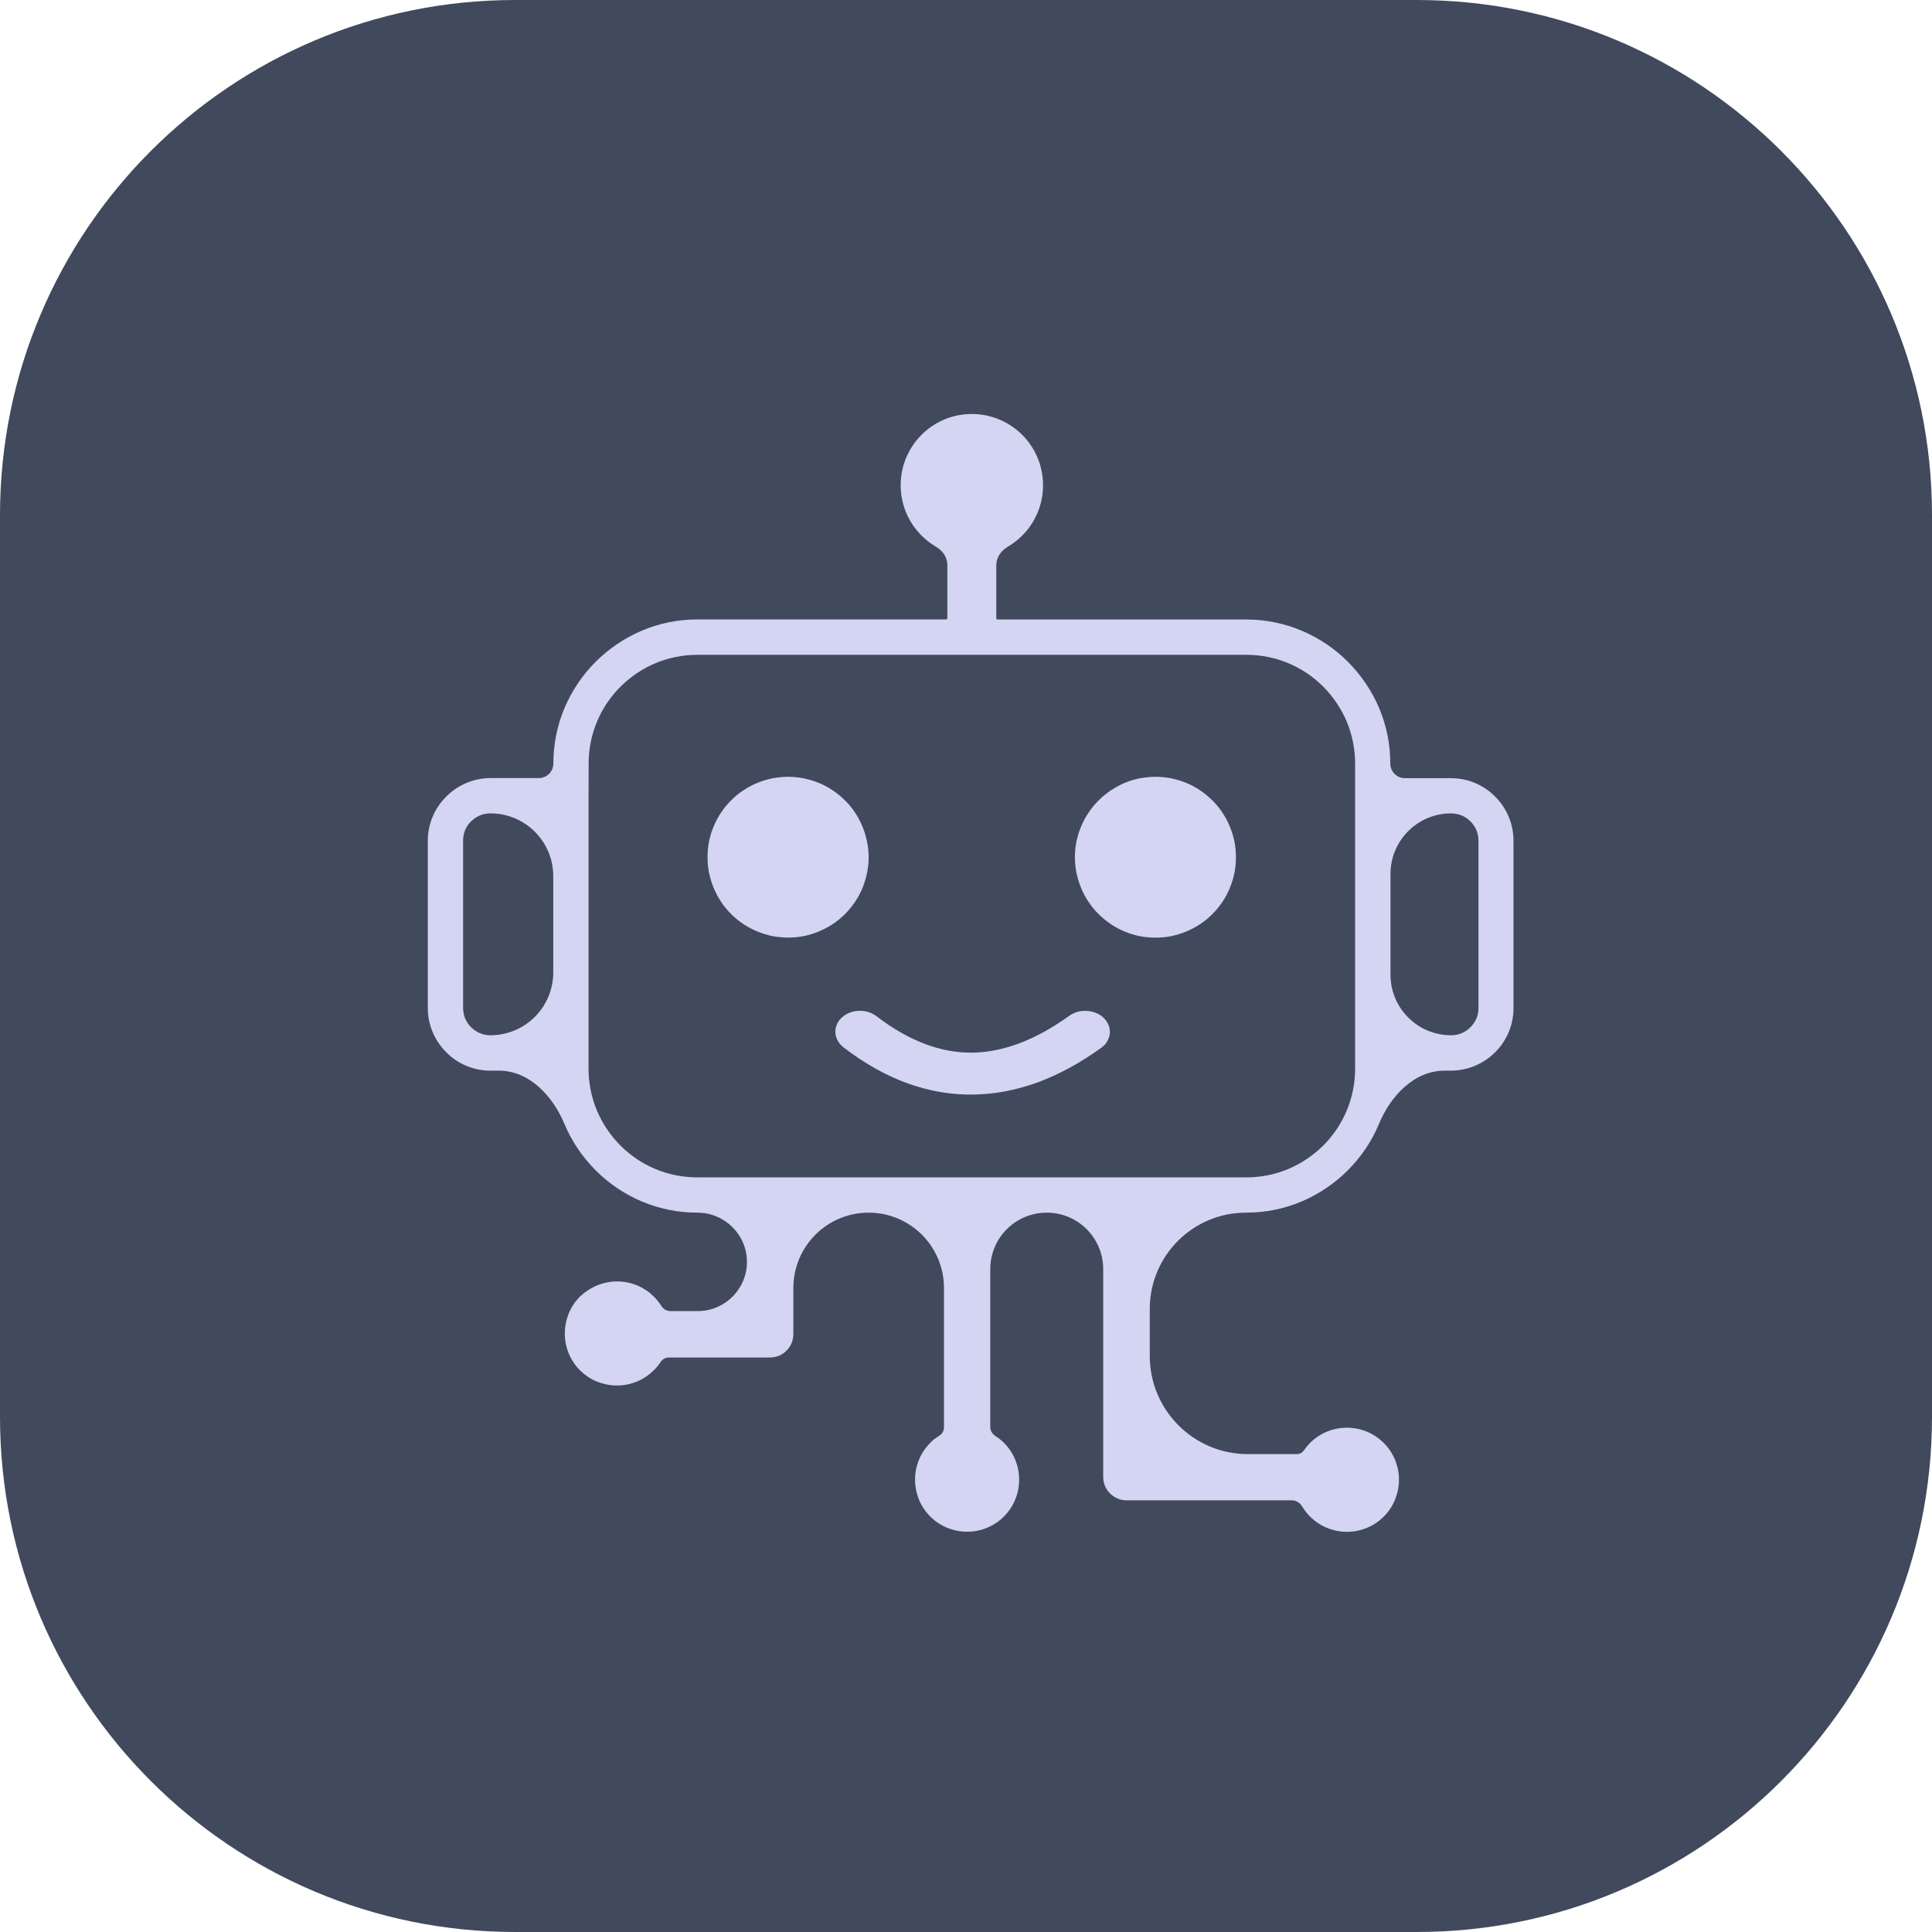
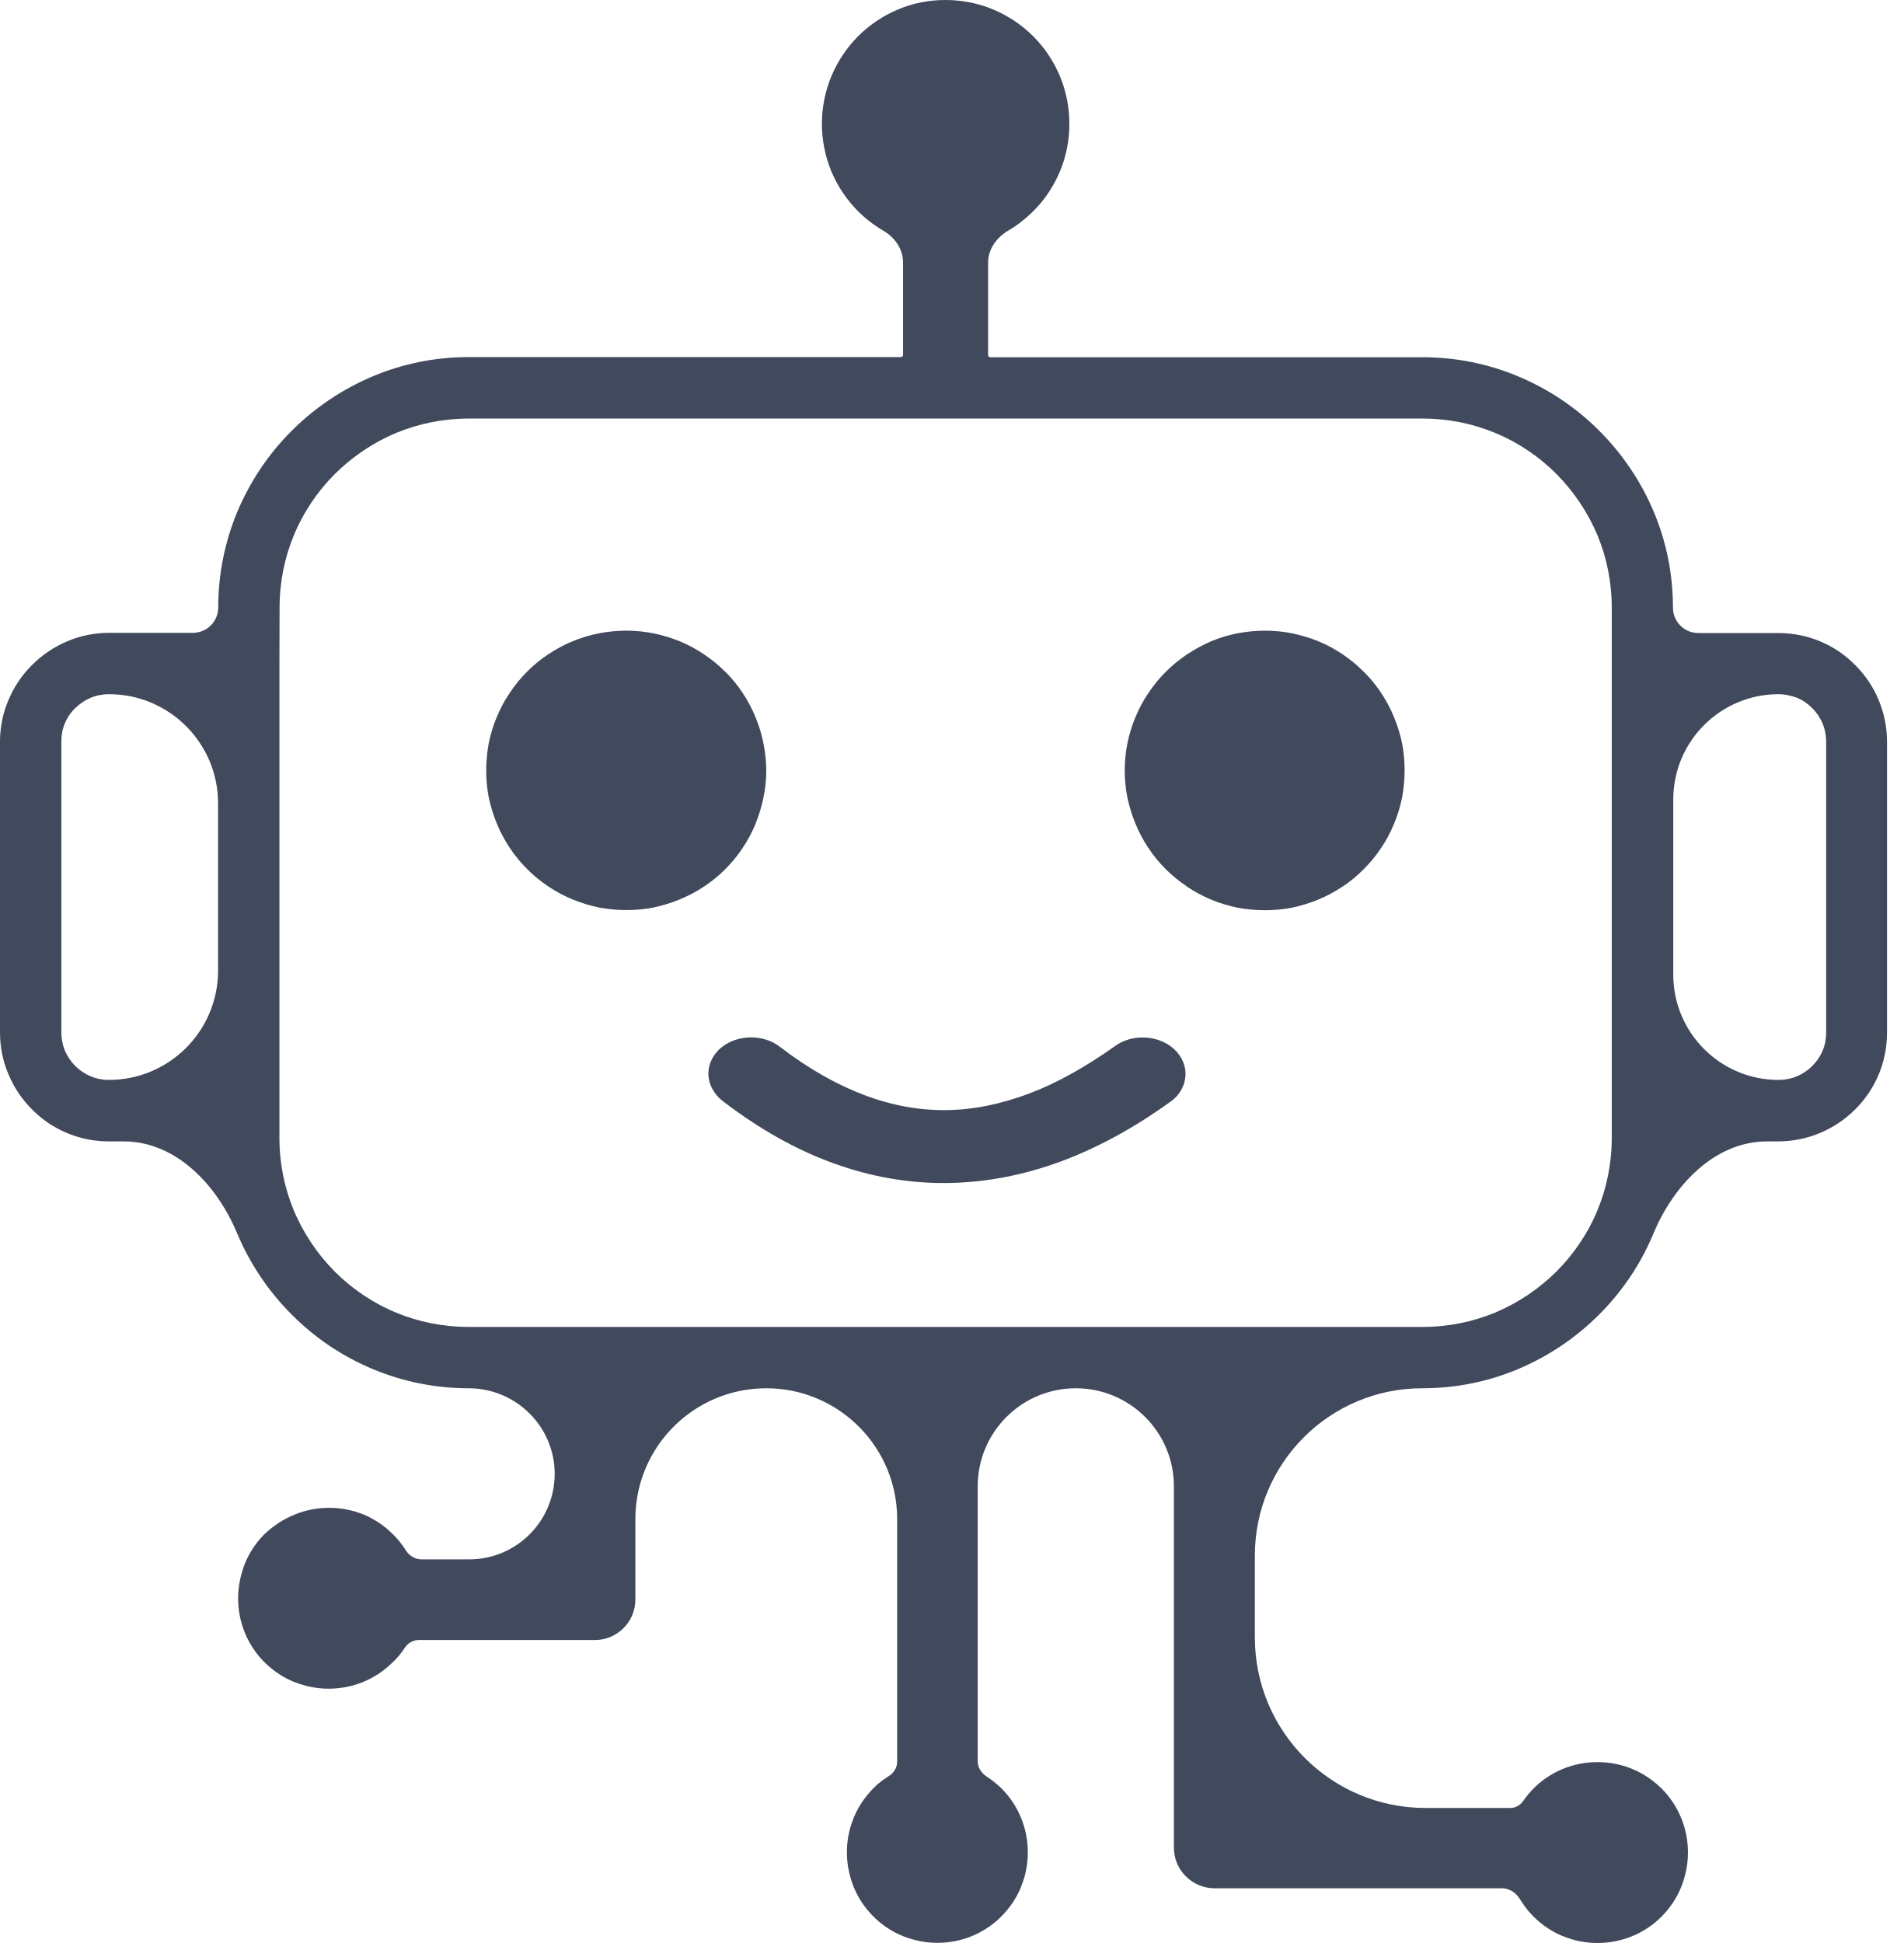
- <svg xmlns="http://www.w3.org/2000/svg" width="60" height="60" viewBox="0 0 60 60" fill="none">
-   <rect width="60" height="60" rx="16" fill="#41495C" />
-   <path fill-rule="evenodd" clip-rule="evenodd" d="M15.232 24.164H16.733C16.982 24.164 17.185 23.962 17.185 23.712V23.712C17.185 23.107 17.306 22.531 17.524 22.006C17.753 21.46 18.083 20.966 18.498 20.553C18.911 20.141 19.405 19.807 19.951 19.578C20.476 19.358 21.052 19.237 21.657 19.237H29.381C29.403 19.237 29.421 19.219 29.421 19.197V19.197V17.543C29.421 17.303 29.268 17.091 29.059 16.974V16.974C28.898 16.878 28.748 16.762 28.619 16.632C28.415 16.428 28.251 16.185 28.138 15.914C28.031 15.654 27.971 15.366 27.971 15.069C27.971 14.77 28.031 14.485 28.138 14.225C28.251 13.953 28.415 13.708 28.619 13.504C28.822 13.301 29.065 13.137 29.336 13.024C29.596 12.914 29.884 12.857 30.181 12.857C30.478 12.857 30.766 12.916 31.026 13.024C31.297 13.137 31.543 13.301 31.746 13.504C31.95 13.708 32.113 13.951 32.226 14.225C32.334 14.485 32.393 14.773 32.393 15.069C32.393 15.369 32.334 15.654 32.226 15.914C32.113 16.185 31.95 16.431 31.746 16.632L31.735 16.643C31.605 16.77 31.461 16.883 31.303 16.976V16.976C31.096 17.097 30.941 17.307 30.941 17.546V19.2V19.2C30.941 19.222 30.959 19.239 30.98 19.239H38.705C39.309 19.239 39.886 19.361 40.411 19.581C40.959 19.81 41.451 20.141 41.864 20.556C42.276 20.969 42.609 21.463 42.838 22.008C43.059 22.537 43.177 23.11 43.177 23.715V23.715C43.177 23.964 43.38 24.167 43.629 24.167H45.059C45.319 24.167 45.573 24.218 45.802 24.314C46.042 24.413 46.254 24.557 46.432 24.738L46.443 24.749C46.618 24.927 46.76 25.136 46.856 25.37C46.952 25.602 47.003 25.851 47.003 26.113V31.306C47.003 31.566 46.952 31.82 46.856 32.049C46.757 32.287 46.613 32.501 46.432 32.679C46.082 33.03 45.593 33.25 45.056 33.25H44.861C43.924 33.25 43.19 34.029 42.83 34.894V34.894C42.601 35.443 42.27 35.934 41.855 36.347C41.443 36.759 40.948 37.093 40.403 37.321C39.874 37.542 39.301 37.66 38.696 37.66V37.66C37.045 37.66 35.707 38.999 35.707 40.65V42.11C35.707 43.794 37.072 45.159 38.755 45.159H40.275C40.365 45.159 40.446 45.111 40.499 45.037V45.037C40.555 44.955 40.617 44.882 40.685 44.811C40.832 44.664 41.01 44.543 41.211 44.461C41.403 44.382 41.612 44.339 41.83 44.339C42.044 44.339 42.259 44.382 42.448 44.461C42.649 44.543 42.824 44.664 42.974 44.811C43.121 44.958 43.242 45.136 43.324 45.337C43.403 45.529 43.446 45.738 43.446 45.955C43.446 46.173 43.4 46.379 43.324 46.574C43.242 46.775 43.121 46.953 42.974 47.1C42.827 47.247 42.649 47.368 42.448 47.45C42.256 47.529 42.047 47.572 41.83 47.572C41.62 47.572 41.418 47.533 41.228 47.455C41.224 47.454 41.22 47.452 41.216 47.451V47.451C41.213 47.45 41.209 47.449 41.206 47.448C41.007 47.366 40.834 47.245 40.685 47.1C40.595 47.009 40.513 46.902 40.445 46.792V46.792C40.377 46.677 40.258 46.594 40.125 46.594H34.987C34.786 46.594 34.608 46.512 34.475 46.382C34.34 46.249 34.261 46.068 34.261 45.868V39.413C34.261 38.445 33.476 37.66 32.508 37.66V37.66C31.539 37.66 30.754 38.445 30.754 39.413V44.324C30.754 44.436 30.819 44.534 30.913 44.596V44.596C31.009 44.656 31.099 44.732 31.178 44.808C31.328 44.958 31.447 45.133 31.529 45.334C31.608 45.526 31.65 45.735 31.65 45.953C31.65 46.163 31.611 46.364 31.534 46.555C31.532 46.558 31.531 46.562 31.53 46.566V46.566C31.529 46.569 31.528 46.573 31.526 46.577C31.445 46.775 31.324 46.948 31.178 47.097C31.031 47.244 30.853 47.365 30.653 47.447C30.461 47.526 30.252 47.569 30.034 47.569C29.817 47.569 29.607 47.523 29.415 47.447C29.215 47.365 29.037 47.244 28.89 47.097C28.743 46.95 28.621 46.772 28.539 46.571C28.463 46.379 28.418 46.17 28.418 45.953C28.418 45.743 28.457 45.541 28.534 45.351C28.536 45.347 28.537 45.343 28.538 45.339V45.339C28.539 45.336 28.54 45.332 28.542 45.328C28.623 45.13 28.744 44.957 28.89 44.808C28.966 44.729 29.054 44.661 29.147 44.602L29.158 44.594V44.594C29.255 44.54 29.316 44.44 29.316 44.329V40C29.316 38.708 28.269 37.66 26.977 37.66V37.66C25.685 37.66 24.638 38.708 24.638 40V41.438C24.638 41.638 24.556 41.816 24.426 41.946C24.293 42.079 24.115 42.158 23.914 42.158H20.767C20.663 42.158 20.567 42.216 20.513 42.305V42.305C20.456 42.39 20.391 42.472 20.315 42.545L20.301 42.557C20.154 42.703 19.976 42.825 19.775 42.907C19.583 42.986 19.374 43.028 19.157 43.028C18.945 43.028 18.741 42.986 18.549 42.91V42.91C18.542 42.908 18.534 42.906 18.527 42.903C18.331 42.821 18.16 42.701 18.012 42.557C17.866 42.41 17.744 42.232 17.662 42.031C17.583 41.839 17.541 41.63 17.541 41.412C17.541 41.198 17.586 40.986 17.662 40.791C17.744 40.59 17.866 40.412 18.012 40.265C18.165 40.121 18.349 40 18.549 39.918C18.741 39.839 18.95 39.796 19.168 39.796C19.388 39.796 19.597 39.842 19.787 39.918C19.977 39.999 20.15 40.113 20.293 40.257C20.296 40.261 20.3 40.264 20.304 40.267V40.267C20.308 40.27 20.311 40.273 20.314 40.276C20.394 40.356 20.469 40.448 20.53 40.545V40.545C20.59 40.648 20.7 40.717 20.819 40.717H21.668C22.512 40.717 23.197 40.033 23.197 39.189V39.189C23.197 38.345 22.504 37.66 21.66 37.66V37.66C21.055 37.66 20.479 37.539 19.953 37.321C19.405 37.093 18.914 36.762 18.501 36.347C18.086 35.934 17.753 35.44 17.524 34.894V34.894C17.163 34.03 16.432 33.25 15.495 33.25H15.232C14.972 33.25 14.718 33.199 14.489 33.103C14.249 33.004 14.037 32.86 13.859 32.679L13.848 32.668C13.673 32.49 13.531 32.281 13.435 32.047C13.337 31.818 13.286 31.563 13.286 31.303V26.111C13.286 25.851 13.337 25.596 13.435 25.367C13.534 25.13 13.678 24.916 13.859 24.738C14.037 24.559 14.252 24.413 14.489 24.314C14.718 24.218 14.97 24.164 15.232 24.164ZM26.186 32.518C26.146 32.487 26.115 32.456 26.084 32.417C25.994 32.306 25.946 32.179 25.943 32.052C25.94 31.922 25.983 31.795 26.067 31.682C26.098 31.642 26.13 31.609 26.172 31.575C26.316 31.456 26.505 31.394 26.692 31.391C26.878 31.388 27.065 31.442 27.214 31.555C27.726 31.948 28.229 32.233 28.729 32.422C29.223 32.609 29.712 32.696 30.195 32.691C30.681 32.685 31.173 32.583 31.675 32.394C32.184 32.202 32.693 31.914 33.212 31.544C33.365 31.433 33.554 31.385 33.741 31.394C33.927 31.402 34.114 31.467 34.255 31.592C34.292 31.626 34.323 31.66 34.354 31.702C34.436 31.818 34.475 31.948 34.467 32.078C34.458 32.208 34.407 32.332 34.314 32.439C34.28 32.476 34.244 32.51 34.199 32.541C33.549 33.01 32.896 33.366 32.232 33.612C31.568 33.855 30.896 33.985 30.215 33.993C29.531 34.002 28.856 33.886 28.183 33.643C27.517 33.403 26.853 33.03 26.2 32.53L26.186 32.518ZM24.477 24.124C24.64 24.124 24.807 24.141 24.963 24.172C25.121 24.206 25.279 24.252 25.429 24.314C25.581 24.376 25.728 24.455 25.861 24.545C25.994 24.633 26.115 24.732 26.226 24.842L26.242 24.856C26.358 24.972 26.463 25.096 26.553 25.235L26.559 25.243C26.646 25.376 26.723 25.517 26.785 25.67C26.847 25.82 26.895 25.978 26.926 26.136C26.957 26.294 26.977 26.458 26.977 26.622C26.977 26.786 26.96 26.953 26.926 27.108C26.895 27.266 26.847 27.422 26.785 27.577C26.723 27.73 26.644 27.876 26.553 28.009C26.279 28.422 25.887 28.741 25.429 28.927C25.279 28.99 25.121 29.038 24.96 29.072C24.802 29.103 24.638 29.117 24.474 29.117C24.31 29.117 24.143 29.1 23.988 29.072C23.83 29.038 23.672 28.992 23.519 28.927C23.366 28.865 23.219 28.786 23.084 28.696C22.942 28.602 22.818 28.498 22.705 28.385C22.589 28.269 22.485 28.145 22.394 28.006L22.389 27.998C22.301 27.865 22.225 27.724 22.163 27.571C22.101 27.422 22.053 27.263 22.019 27.105C21.988 26.947 21.974 26.783 21.974 26.619C21.974 26.455 21.99 26.289 22.019 26.133C22.053 25.975 22.098 25.817 22.163 25.667C22.225 25.515 22.304 25.367 22.394 25.235C22.488 25.093 22.592 24.969 22.705 24.856C22.821 24.74 22.945 24.636 23.084 24.545L23.092 24.54C23.225 24.452 23.366 24.376 23.519 24.314C23.669 24.252 23.827 24.203 23.985 24.172C24.146 24.141 24.31 24.124 24.477 24.124ZM35.888 24.124C36.052 24.124 36.218 24.141 36.374 24.172C36.532 24.206 36.69 24.252 36.84 24.314C36.993 24.376 37.14 24.455 37.272 24.545C37.402 24.633 37.521 24.729 37.631 24.839C37.637 24.845 37.645 24.851 37.651 24.856C37.767 24.972 37.871 25.096 37.962 25.235L37.967 25.243C38.055 25.376 38.131 25.517 38.193 25.67C38.256 25.82 38.304 25.978 38.337 26.136C38.369 26.294 38.383 26.458 38.383 26.622C38.383 26.786 38.366 26.953 38.337 27.108C38.304 27.266 38.258 27.424 38.193 27.577C38.131 27.73 38.052 27.876 37.962 28.009C37.868 28.151 37.764 28.275 37.651 28.388C37.535 28.504 37.411 28.608 37.272 28.699L37.264 28.704C37.128 28.792 36.99 28.868 36.837 28.93C36.688 28.992 36.529 29.04 36.368 29.074C36.21 29.105 36.046 29.119 35.882 29.119C35.718 29.119 35.552 29.103 35.396 29.074C35.238 29.04 35.08 28.995 34.927 28.93C34.772 28.865 34.625 28.786 34.495 28.699L34.481 28.687C34.348 28.597 34.227 28.498 34.117 28.388C34.001 28.272 33.896 28.148 33.806 28.009L33.8 28.001C33.712 27.868 33.636 27.727 33.574 27.574C33.512 27.424 33.464 27.266 33.43 27.108C33.399 26.95 33.382 26.786 33.382 26.622C33.382 26.458 33.399 26.291 33.43 26.136C33.464 25.978 33.509 25.82 33.574 25.67C33.636 25.517 33.715 25.37 33.806 25.238C33.899 25.096 34.004 24.972 34.117 24.859C34.23 24.746 34.357 24.641 34.495 24.548C34.631 24.458 34.775 24.381 34.927 24.314C35.077 24.252 35.235 24.203 35.394 24.172C35.56 24.141 35.724 24.124 35.888 24.124ZM18.278 24.715V33.188C18.278 33.643 18.368 34.078 18.532 34.476C18.705 34.889 18.956 35.262 19.267 35.575C19.58 35.889 19.953 36.14 20.366 36.31C20.761 36.474 21.197 36.564 21.654 36.564H38.708C39.163 36.564 39.598 36.474 39.996 36.31C40.408 36.138 40.781 35.886 41.095 35.575C41.409 35.262 41.66 34.889 41.83 34.476C41.993 34.081 42.084 33.646 42.084 33.188V23.712C42.084 23.257 41.993 22.819 41.83 22.424C41.657 22.011 41.406 21.638 41.095 21.325C40.781 21.011 40.408 20.759 39.996 20.59C39.6 20.426 39.165 20.336 38.708 20.336H21.657C21.202 20.336 20.767 20.426 20.369 20.59C19.956 20.762 19.583 21.014 19.27 21.325C18.956 21.638 18.705 22.011 18.535 22.424C18.371 22.819 18.281 23.254 18.281 23.712L18.278 24.715ZM17.182 27.21C17.182 26.133 16.309 25.26 15.232 25.26V25.26C15.117 25.26 15.006 25.283 14.907 25.322C14.805 25.367 14.713 25.427 14.635 25.504C14.632 25.507 14.629 25.51 14.625 25.513V25.513C14.621 25.516 14.617 25.519 14.614 25.523C14.543 25.598 14.483 25.686 14.444 25.783C14.402 25.882 14.382 25.992 14.382 26.108V31.301C14.382 31.416 14.405 31.527 14.444 31.626C14.489 31.73 14.551 31.823 14.63 31.902C14.783 32.055 14.995 32.151 15.229 32.151V32.151C16.308 32.151 17.182 31.277 17.182 30.199V27.21ZM45.065 25.26V25.26C44.025 25.26 43.183 26.103 43.183 27.142V30.269C43.183 31.309 44.025 32.151 45.065 32.151V32.151C45.18 32.151 45.291 32.129 45.389 32.089C45.494 32.044 45.587 31.982 45.666 31.902C45.745 31.823 45.81 31.73 45.853 31.626C45.895 31.527 45.915 31.416 45.915 31.301V26.111C45.915 25.995 45.892 25.885 45.853 25.786C45.808 25.681 45.745 25.588 45.666 25.509C45.587 25.43 45.494 25.365 45.389 25.322C45.291 25.286 45.18 25.26 45.065 25.26Z" fill="#D4D5F3" />
+ <svg xmlns="http://www.w3.org/2000/svg" width="49" height="50" viewBox="0 0 49 50" fill="none">
+   <path fill-rule="evenodd" clip-rule="evenodd" d="M2.804 16.285H4.965C5.324 16.285 5.616 15.994 5.616 15.634V15.634C5.616 14.764 5.791 13.933 6.104 13.177C6.434 12.391 6.91 11.679 7.508 11.085C8.102 10.491 8.814 10.011 9.6 9.681C10.357 9.364 11.187 9.189 12.057 9.189H23.183C23.215 9.189 23.24 9.163 23.24 9.132V9.132V6.749C23.24 6.404 23.02 6.098 22.719 5.929V5.929C22.487 5.791 22.271 5.624 22.084 5.437C21.791 5.144 21.555 4.794 21.392 4.403C21.238 4.029 21.152 3.614 21.152 3.186C21.152 2.755 21.238 2.344 21.392 1.97C21.555 1.579 21.791 1.225 22.084 0.932C22.377 0.639 22.727 0.403 23.118 0.24C23.492 0.081 23.907 0 24.335 0C24.762 0 25.177 0.085 25.551 0.24C25.942 0.403 26.296 0.639 26.589 0.932C26.882 1.225 27.118 1.575 27.281 1.97C27.436 2.344 27.521 2.759 27.521 3.186C27.521 3.618 27.436 4.029 27.281 4.403C27.118 4.794 26.882 5.148 26.589 5.437L26.573 5.453C26.386 5.636 26.178 5.799 25.95 5.933V5.933C25.653 6.107 25.429 6.409 25.429 6.753V9.136V9.136C25.429 9.167 25.455 9.193 25.486 9.193H36.612C37.483 9.193 38.313 9.368 39.07 9.685C39.859 10.015 40.567 10.491 41.161 11.089C41.755 11.683 42.236 12.395 42.565 13.181C42.883 13.942 43.054 14.768 43.054 15.639V15.639C43.054 15.998 43.345 16.29 43.705 16.29H45.764C46.138 16.29 46.504 16.363 46.834 16.501C47.18 16.644 47.485 16.851 47.742 17.112L47.758 17.128C48.01 17.384 48.214 17.685 48.352 18.023C48.49 18.357 48.563 18.715 48.563 19.093V26.573C48.563 26.947 48.49 27.313 48.352 27.643C48.209 27.985 48.002 28.294 47.742 28.55C47.237 29.055 46.533 29.372 45.76 29.372H45.479C44.129 29.372 43.072 30.495 42.553 31.741V31.741C42.224 32.53 41.747 33.238 41.149 33.833C40.555 34.427 39.843 34.907 39.057 35.236C38.297 35.554 37.471 35.725 36.6 35.725V35.725C34.222 35.725 32.294 37.652 32.294 40.03V42.134C32.294 44.559 34.26 46.525 36.685 46.525H38.873C39.003 46.525 39.12 46.456 39.196 46.35V46.35C39.277 46.232 39.367 46.126 39.465 46.024C39.676 45.813 39.932 45.638 40.221 45.52C40.498 45.406 40.799 45.345 41.113 45.345C41.422 45.345 41.731 45.406 42.004 45.52C42.293 45.638 42.545 45.813 42.761 46.024C42.972 46.236 43.147 46.492 43.265 46.781C43.379 47.058 43.44 47.359 43.44 47.672C43.44 47.986 43.375 48.283 43.265 48.563C43.147 48.852 42.972 49.109 42.761 49.32C42.549 49.532 42.293 49.707 42.004 49.825C41.727 49.939 41.426 50 41.113 50C40.81 50 40.52 49.944 40.245 49.832C40.24 49.83 40.235 49.828 40.229 49.827V49.827C40.224 49.826 40.219 49.824 40.214 49.822C39.928 49.704 39.678 49.53 39.465 49.32C39.334 49.19 39.216 49.036 39.119 48.877V48.877C39.021 48.712 38.849 48.592 38.657 48.592H31.257C30.968 48.592 30.711 48.474 30.52 48.287C30.325 48.096 30.211 47.835 30.211 47.546V38.25C30.211 36.855 29.08 35.725 27.686 35.725V35.725C26.291 35.725 25.161 36.855 25.161 38.25V45.322C25.161 45.484 25.254 45.625 25.389 45.715V45.715C25.527 45.8 25.657 45.91 25.771 46.02C25.987 46.236 26.158 46.488 26.276 46.777C26.39 47.054 26.451 47.355 26.451 47.668C26.451 47.971 26.395 48.261 26.283 48.535C26.281 48.541 26.279 48.546 26.278 48.551V48.551C26.276 48.557 26.275 48.562 26.273 48.567C26.155 48.853 25.981 49.103 25.771 49.316C25.559 49.528 25.303 49.703 25.014 49.821C24.738 49.935 24.436 49.996 24.123 49.996C23.81 49.996 23.509 49.931 23.232 49.821C22.943 49.703 22.687 49.528 22.475 49.316C22.263 49.105 22.088 48.848 21.97 48.559C21.86 48.283 21.795 47.982 21.795 47.668C21.795 47.366 21.851 47.076 21.963 46.801C21.965 46.796 21.967 46.791 21.968 46.785V46.785C21.97 46.78 21.971 46.775 21.974 46.769C22.091 46.484 22.265 46.234 22.475 46.02C22.585 45.906 22.711 45.809 22.845 45.723L22.862 45.711V45.711C23 45.634 23.089 45.489 23.089 45.33V39.094C23.089 37.233 21.581 35.725 19.72 35.725V35.725C17.859 35.725 16.351 37.233 16.351 39.094V41.166C16.351 41.454 16.233 41.711 16.045 41.898C15.854 42.089 15.598 42.203 15.309 42.203H10.776C10.626 42.203 10.488 42.287 10.409 42.415V42.415C10.328 42.537 10.234 42.655 10.124 42.761L10.104 42.777C9.893 42.989 9.636 43.163 9.347 43.282C9.071 43.395 8.769 43.456 8.456 43.456C8.151 43.456 7.858 43.395 7.581 43.286V43.286C7.57 43.283 7.56 43.279 7.549 43.275C7.267 43.157 7.02 42.985 6.808 42.777C6.596 42.565 6.421 42.309 6.303 42.02C6.189 41.743 6.128 41.442 6.128 41.129C6.128 40.82 6.194 40.514 6.303 40.234C6.421 39.945 6.596 39.688 6.808 39.477C7.028 39.269 7.292 39.094 7.581 38.976C7.858 38.862 8.159 38.801 8.472 38.801C8.79 38.801 9.091 38.866 9.364 38.976C9.637 39.093 9.887 39.257 10.093 39.465C10.098 39.47 10.103 39.475 10.108 39.479V39.479C10.114 39.483 10.119 39.487 10.123 39.492C10.239 39.608 10.346 39.74 10.434 39.88V39.88C10.52 40.028 10.678 40.128 10.85 40.128H12.074C13.29 40.128 14.275 39.142 14.275 37.926V37.926C14.275 36.71 13.277 35.725 12.062 35.725V35.725C11.191 35.725 10.361 35.55 9.604 35.236C8.814 34.907 8.106 34.431 7.512 33.833C6.914 33.238 6.434 32.526 6.104 31.741V31.741C5.585 30.495 4.532 29.372 3.183 29.372H2.804C2.429 29.372 2.063 29.299 1.734 29.161C1.388 29.018 1.082 28.811 0.826 28.55L0.81 28.534C0.557 28.278 0.354 27.977 0.216 27.639C0.073 27.309 0 26.943 0 26.569V19.089C0 18.715 0.073 18.349 0.216 18.019C0.358 17.677 0.566 17.368 0.826 17.112C1.082 16.855 1.392 16.644 1.734 16.501C2.063 16.363 2.425 16.285 2.804 16.285ZM18.581 28.319C18.524 28.274 18.479 28.229 18.434 28.172C18.304 28.013 18.235 27.83 18.231 27.647C18.227 27.46 18.288 27.277 18.41 27.114C18.454 27.057 18.499 27.008 18.56 26.959C18.768 26.788 19.04 26.699 19.309 26.695C19.578 26.691 19.846 26.768 20.062 26.931C20.798 27.497 21.523 27.907 22.243 28.18C22.955 28.449 23.659 28.575 24.355 28.567C25.055 28.559 25.763 28.412 26.487 28.14C27.22 27.863 27.952 27.448 28.701 26.915C28.921 26.756 29.194 26.687 29.462 26.699C29.731 26.711 29.999 26.805 30.203 26.984C30.256 27.033 30.3 27.081 30.345 27.142C30.463 27.309 30.52 27.497 30.508 27.684C30.496 27.871 30.422 28.05 30.288 28.205C30.239 28.258 30.186 28.306 30.121 28.351C29.185 29.027 28.245 29.539 27.289 29.893C26.333 30.243 25.364 30.43 24.384 30.443C23.399 30.455 22.426 30.288 21.458 29.938C20.497 29.592 19.541 29.055 18.601 28.335L18.581 28.319ZM16.119 16.229C16.355 16.229 16.595 16.253 16.819 16.298C17.047 16.346 17.274 16.412 17.49 16.501C17.71 16.591 17.921 16.705 18.113 16.835C18.304 16.961 18.479 17.103 18.638 17.262L18.662 17.282C18.829 17.449 18.979 17.628 19.11 17.828L19.118 17.84C19.244 18.031 19.354 18.235 19.443 18.454C19.533 18.67 19.602 18.898 19.647 19.126C19.692 19.354 19.72 19.59 19.72 19.826C19.72 20.062 19.696 20.302 19.647 20.526C19.602 20.754 19.533 20.977 19.443 21.201C19.354 21.421 19.24 21.633 19.11 21.824C18.715 22.418 18.149 22.878 17.49 23.146C17.274 23.236 17.047 23.305 16.814 23.354C16.587 23.399 16.351 23.419 16.115 23.419C15.879 23.419 15.639 23.395 15.415 23.354C15.187 23.305 14.959 23.24 14.739 23.146C14.519 23.057 14.308 22.943 14.113 22.813C13.909 22.678 13.73 22.528 13.567 22.365C13.4 22.198 13.25 22.019 13.12 21.82L13.111 21.808C12.985 21.616 12.875 21.413 12.786 21.193C12.696 20.977 12.627 20.75 12.578 20.522C12.534 20.294 12.513 20.058 12.513 19.822C12.513 19.586 12.538 19.346 12.578 19.122C12.627 18.894 12.692 18.666 12.786 18.45C12.875 18.231 12.989 18.019 13.12 17.828C13.254 17.624 13.404 17.445 13.567 17.282C13.734 17.116 13.913 16.965 14.113 16.835L14.125 16.827C14.316 16.701 14.519 16.591 14.739 16.501C14.955 16.412 15.183 16.343 15.411 16.298C15.643 16.253 15.879 16.229 16.119 16.229ZM32.555 16.229C32.791 16.229 33.031 16.253 33.255 16.298C33.483 16.346 33.71 16.412 33.926 16.501C34.146 16.591 34.358 16.705 34.549 16.835C34.736 16.961 34.907 17.099 35.066 17.258C35.074 17.266 35.086 17.274 35.094 17.282C35.261 17.449 35.411 17.628 35.542 17.828L35.55 17.84C35.676 18.031 35.786 18.235 35.875 18.454C35.965 18.67 36.034 18.898 36.083 19.126C36.128 19.354 36.148 19.59 36.148 19.826C36.148 20.062 36.123 20.302 36.083 20.526C36.034 20.754 35.969 20.982 35.875 21.201C35.786 21.421 35.672 21.633 35.542 21.824C35.407 22.027 35.257 22.206 35.094 22.369C34.927 22.536 34.748 22.687 34.549 22.817L34.536 22.825C34.341 22.951 34.142 23.061 33.922 23.151C33.706 23.24 33.478 23.309 33.246 23.358C33.019 23.403 32.783 23.423 32.547 23.423C32.311 23.423 32.071 23.399 31.847 23.358C31.619 23.309 31.391 23.244 31.171 23.151C30.947 23.057 30.736 22.943 30.549 22.817L30.528 22.8C30.337 22.67 30.162 22.528 30.003 22.369C29.836 22.202 29.686 22.023 29.556 21.824L29.547 21.812C29.421 21.62 29.311 21.417 29.222 21.197C29.132 20.982 29.063 20.754 29.014 20.526C28.97 20.298 28.945 20.062 28.945 19.826C28.945 19.59 28.97 19.35 29.014 19.126C29.063 18.898 29.128 18.67 29.222 18.454C29.311 18.235 29.425 18.023 29.556 17.832C29.69 17.628 29.84 17.449 30.003 17.287C30.166 17.124 30.349 16.973 30.549 16.839C30.744 16.709 30.951 16.599 31.171 16.501C31.387 16.412 31.615 16.343 31.843 16.298C32.083 16.253 32.319 16.229 32.555 16.229ZM7.191 17.079V29.283C7.191 29.938 7.321 30.565 7.557 31.139C7.805 31.733 8.167 32.27 8.615 32.722C9.066 33.173 9.604 33.535 10.198 33.78C10.768 34.016 11.394 34.146 12.053 34.146H36.616C37.271 34.146 37.898 34.016 38.472 33.78C39.066 33.531 39.603 33.169 40.054 32.722C40.506 32.27 40.868 31.733 41.113 31.139C41.349 30.569 41.479 29.942 41.479 29.283V15.634C41.479 14.979 41.349 14.348 41.113 13.779C40.864 13.185 40.502 12.648 40.054 12.196C39.603 11.744 39.066 11.382 38.472 11.138C37.902 10.902 37.275 10.771 36.616 10.771H12.057C11.402 10.771 10.776 10.902 10.202 11.138C9.608 11.386 9.071 11.748 8.619 12.196C8.167 12.648 7.805 13.185 7.561 13.779C7.325 14.348 7.195 14.975 7.195 15.634L7.191 17.079ZM5.612 20.672C5.612 19.122 4.355 17.864 2.804 17.864V17.864C2.637 17.864 2.478 17.897 2.336 17.954C2.188 18.018 2.056 18.105 1.944 18.216C1.939 18.22 1.934 18.224 1.929 18.228V18.228C1.924 18.233 1.918 18.237 1.913 18.242C1.811 18.351 1.724 18.478 1.668 18.617C1.607 18.76 1.579 18.918 1.579 19.085V26.565C1.579 26.732 1.611 26.89 1.668 27.033C1.734 27.183 1.823 27.317 1.937 27.431C2.157 27.651 2.462 27.79 2.8 27.79V27.79C4.353 27.79 5.612 26.531 5.612 24.978V20.672ZM45.772 17.864V17.864C44.275 17.864 43.062 19.078 43.062 20.575V25.079C43.062 26.576 44.275 27.79 45.772 27.79V27.79C45.939 27.79 46.097 27.757 46.24 27.7C46.391 27.635 46.525 27.545 46.639 27.431C46.753 27.317 46.846 27.183 46.907 27.033C46.968 26.89 46.997 26.732 46.997 26.565V19.089C46.997 18.922 46.964 18.764 46.907 18.621C46.842 18.471 46.753 18.337 46.639 18.223C46.525 18.109 46.391 18.015 46.24 17.954C46.097 17.901 45.939 17.864 45.772 17.864Z" fill="#41495C" />
</svg>
